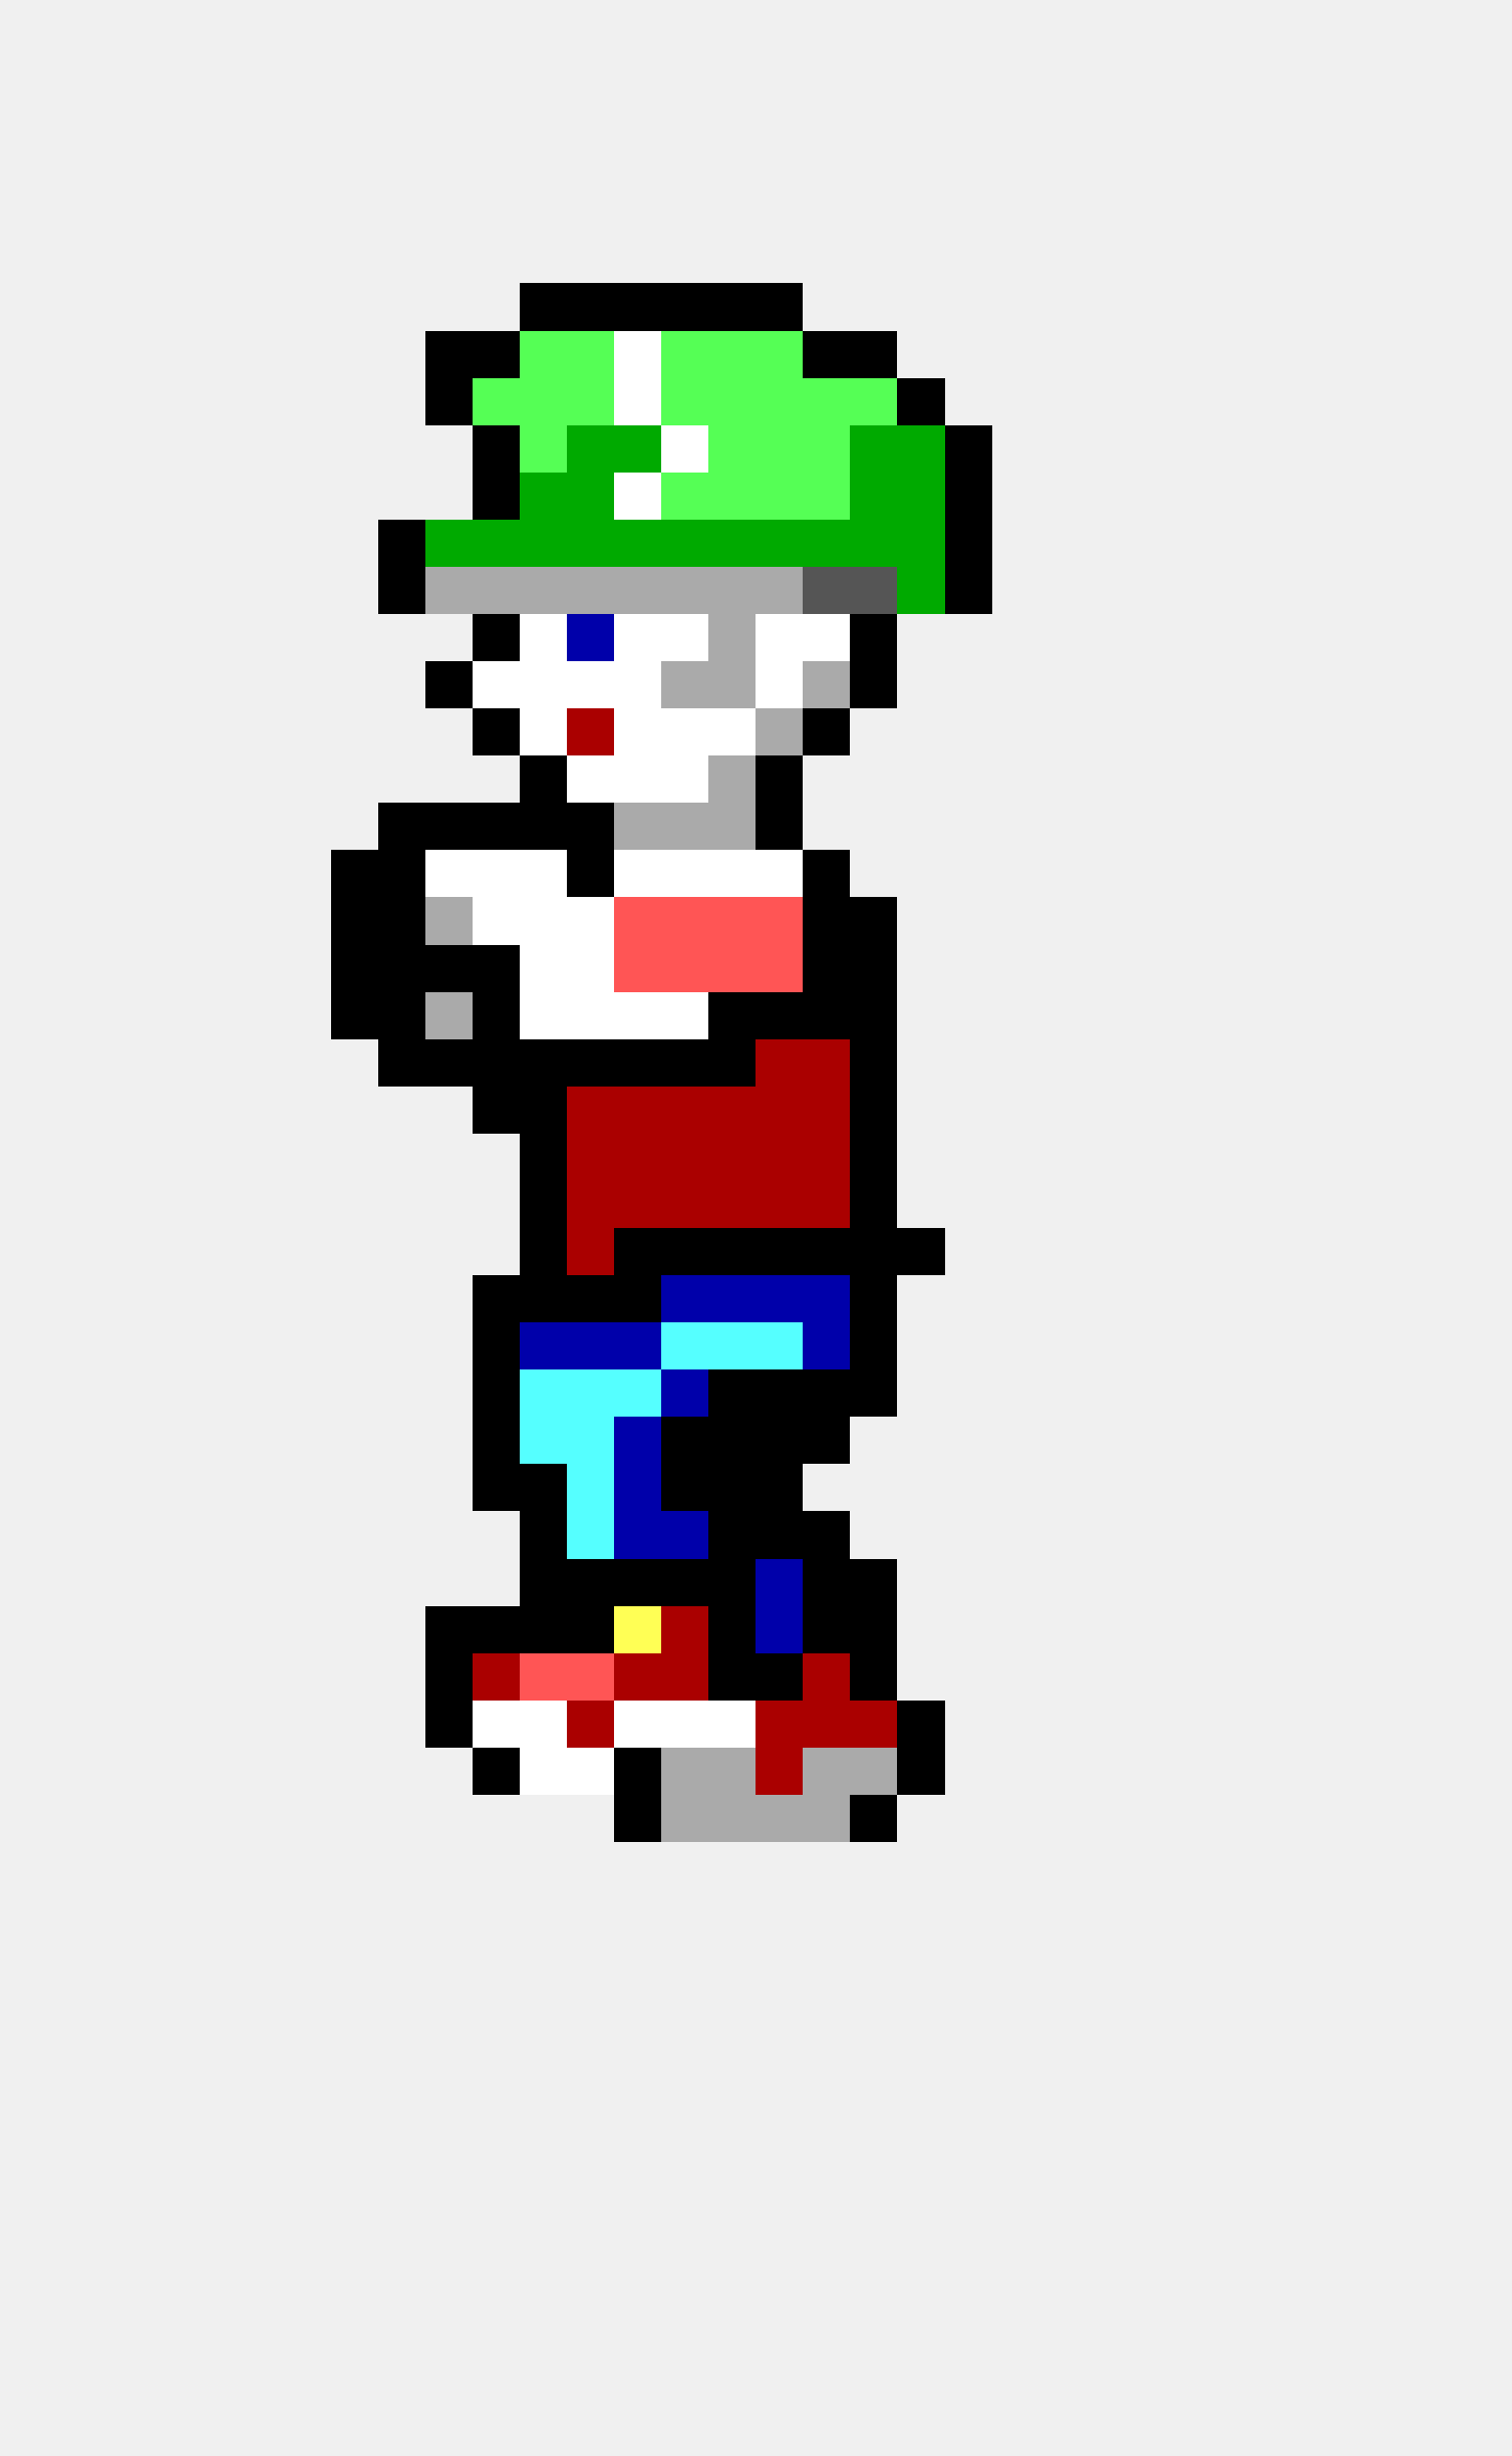
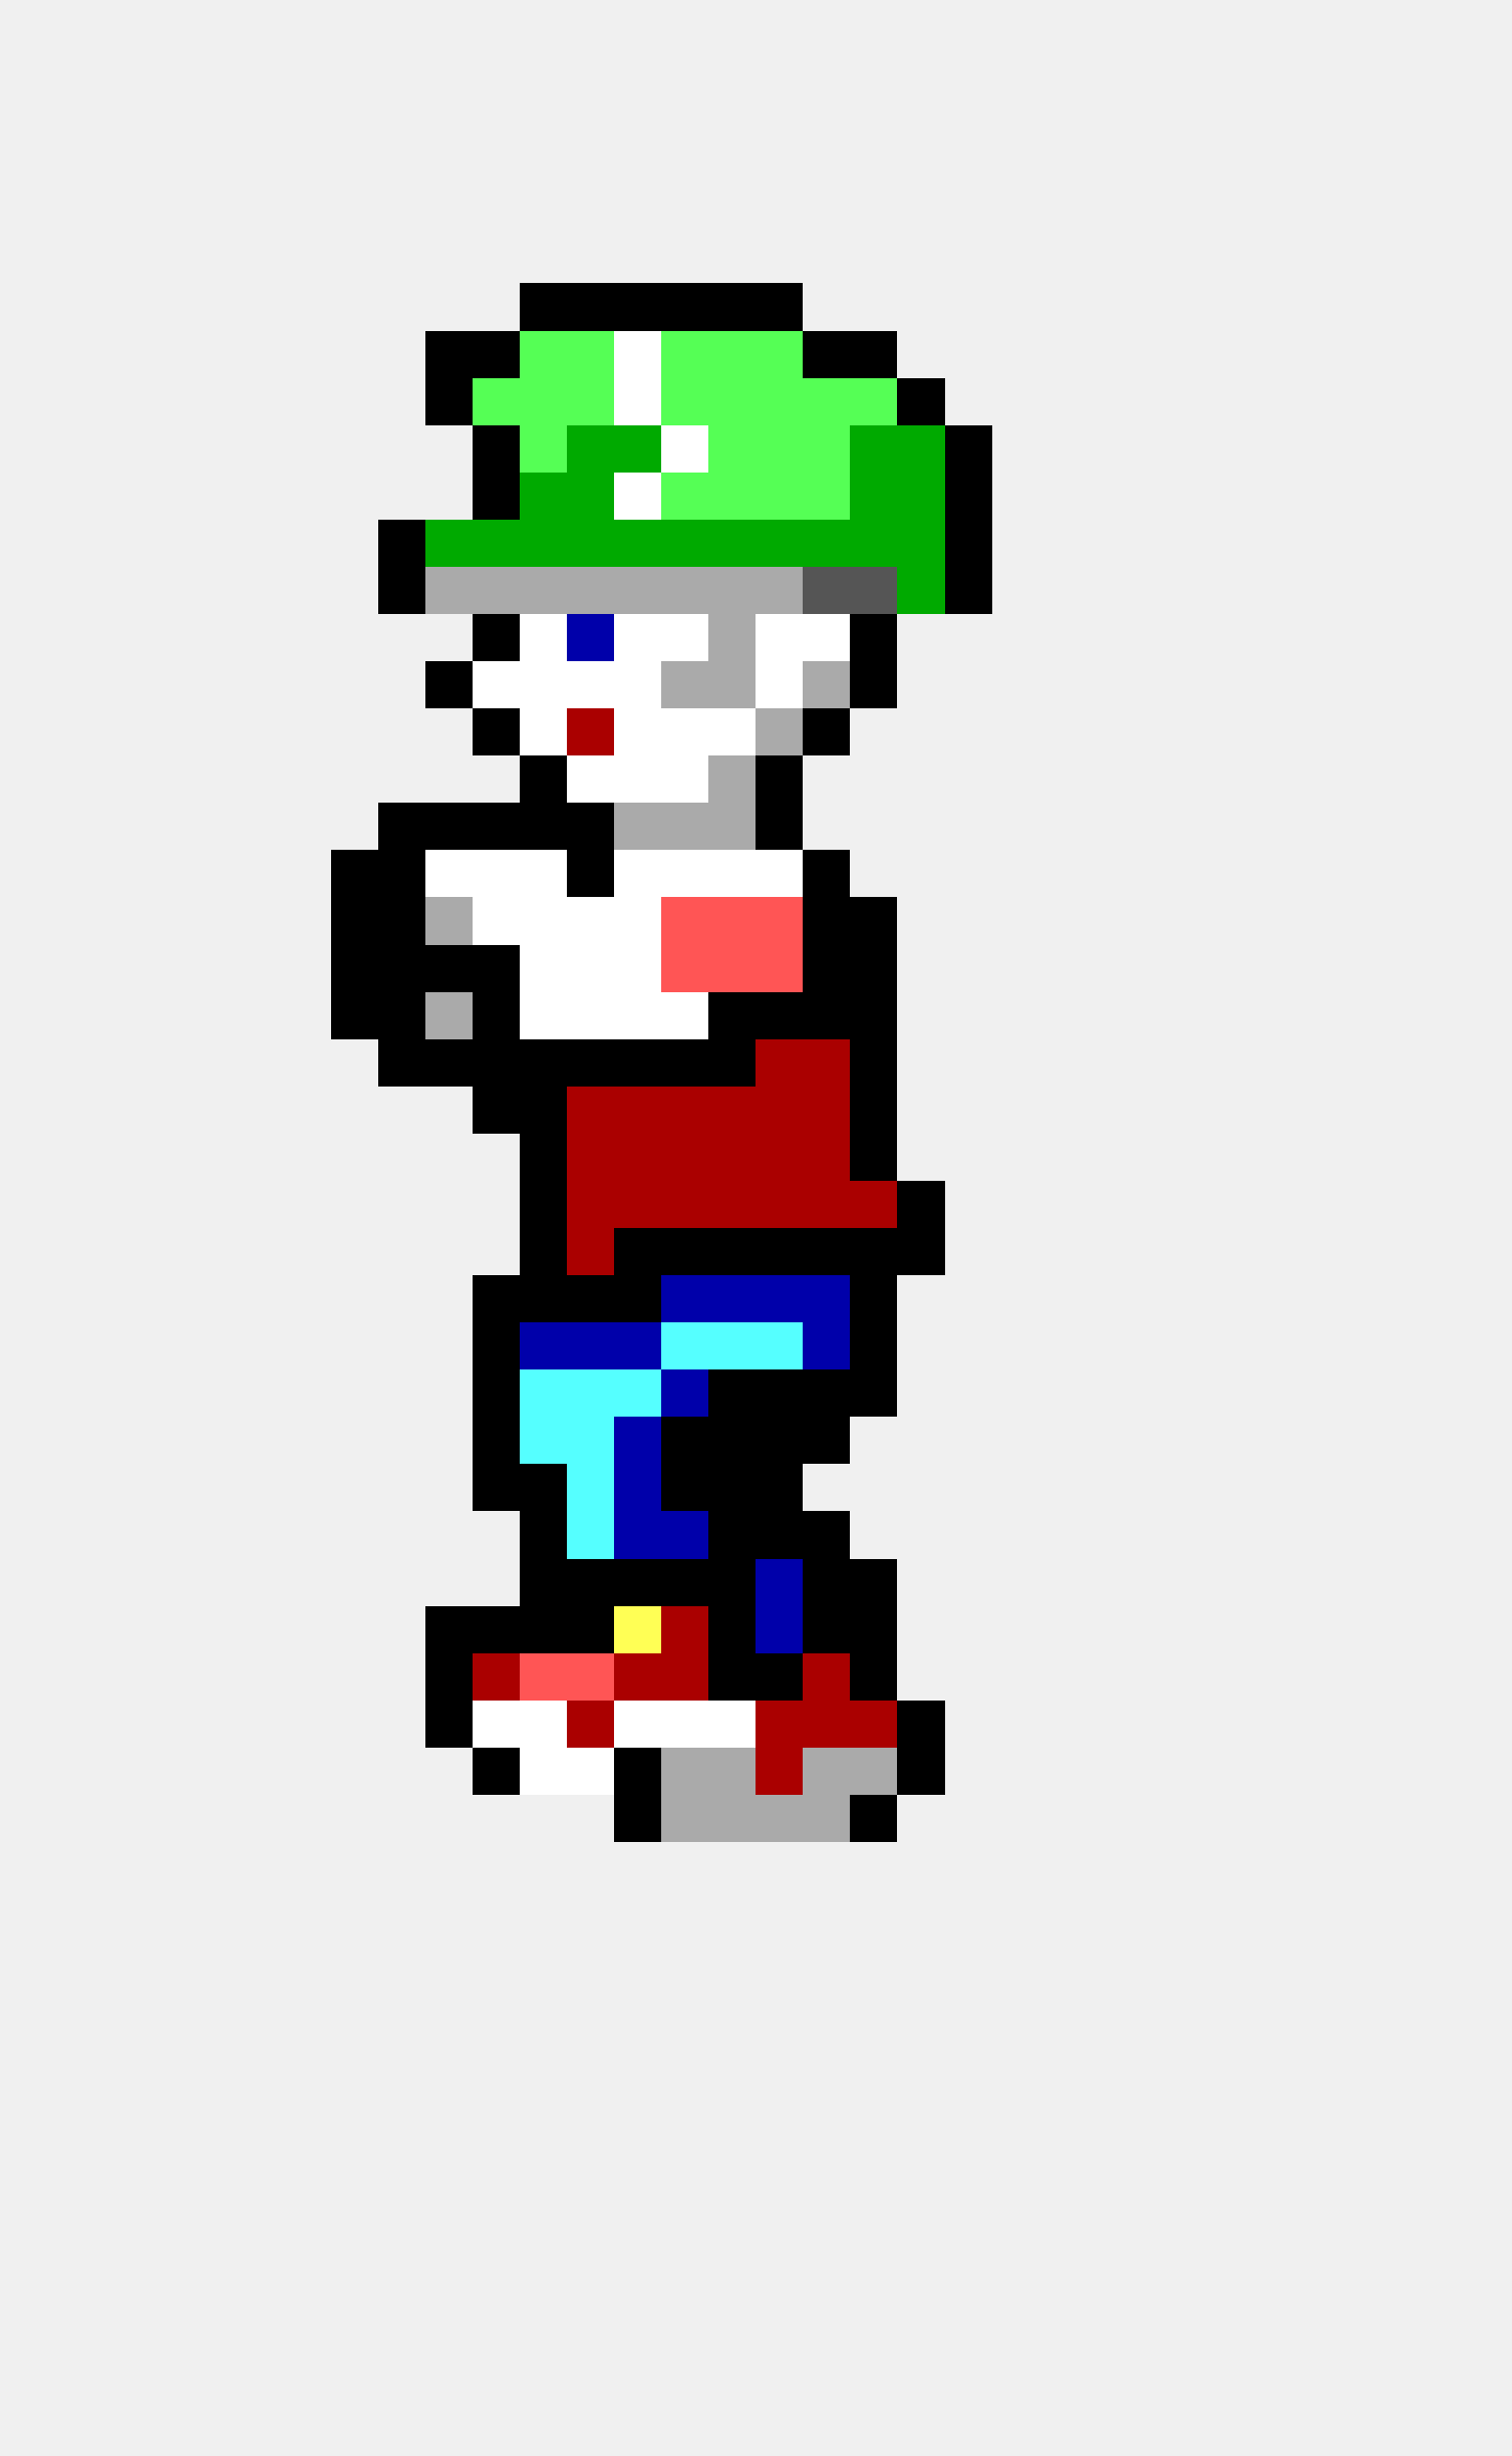
<svg xmlns="http://www.w3.org/2000/svg" width="32" height="52" viewBox="0 0 32 52" shape-rendering="crispEdges">
  <rect x="11" y="6" width="1" height="1" fill="#000000" />
  <rect x="12" y="6" width="1" height="1" fill="#000000" />
  <rect x="13" y="6" width="1" height="1" fill="#000000" />
  <rect x="14" y="6" width="1" height="1" fill="#000000" />
  <rect x="15" y="6" width="1" height="1" fill="#000000" />
  <rect x="16" y="6" width="1" height="1" fill="#000000" />
  <rect x="9" y="7" width="1" height="1" fill="#000000" />
  <rect x="10" y="7" width="1" height="1" fill="#000000" />
  <rect x="11" y="7" width="1" height="1" fill="#55ff55" />
  <rect x="12" y="7" width="1" height="1" fill="#55ff55" />
  <rect x="13" y="7" width="1" height="1" fill="#ffffff" />
  <rect x="14" y="7" width="1" height="1" fill="#55ff55" />
  <rect x="15" y="7" width="1" height="1" fill="#55ff55" />
  <rect x="16" y="7" width="1" height="1" fill="#55ff55" />
  <rect x="17" y="7" width="1" height="1" fill="#000000" />
  <rect x="18" y="7" width="1" height="1" fill="#000000" />
  <rect x="9" y="8" width="1" height="1" fill="#000000" />
  <rect x="10" y="8" width="1" height="1" fill="#55ff55" />
  <rect x="11" y="8" width="1" height="1" fill="#55ff55" />
  <rect x="12" y="8" width="1" height="1" fill="#55ff55" />
  <rect x="13" y="8" width="1" height="1" fill="#ffffff" />
  <rect x="14" y="8" width="1" height="1" fill="#55ff55" />
  <rect x="15" y="8" width="1" height="1" fill="#55ff55" />
  <rect x="16" y="8" width="1" height="1" fill="#55ff55" />
  <rect x="17" y="8" width="1" height="1" fill="#55ff55" />
  <rect x="18" y="8" width="1" height="1" fill="#55ff55" />
  <rect x="19" y="8" width="1" height="1" fill="#000000" />
  <rect x="10" y="9" width="1" height="1" fill="#000000" />
  <rect x="11" y="9" width="1" height="1" fill="#55ff55" />
  <rect x="12" y="9" width="1" height="1" fill="#00aa00" />
  <rect x="13" y="9" width="1" height="1" fill="#00aa00" />
  <rect x="14" y="9" width="1" height="1" fill="#ffffff" />
  <rect x="15" y="9" width="1" height="1" fill="#55ff55" />
  <rect x="16" y="9" width="1" height="1" fill="#55ff55" />
  <rect x="17" y="9" width="1" height="1" fill="#55ff55" />
  <rect x="18" y="9" width="1" height="1" fill="#00aa00" />
  <rect x="19" y="9" width="1" height="1" fill="#00aa00" />
  <rect x="20" y="9" width="1" height="1" fill="#000000" />
  <rect x="10" y="10" width="1" height="1" fill="#000000" />
  <rect x="11" y="10" width="1" height="1" fill="#00aa00" />
  <rect x="12" y="10" width="1" height="1" fill="#00aa00" />
  <rect x="13" y="10" width="1" height="1" fill="#ffffff" />
  <rect x="14" y="10" width="1" height="1" fill="#55ff55" />
  <rect x="15" y="10" width="1" height="1" fill="#55ff55" />
  <rect x="16" y="10" width="1" height="1" fill="#55ff55" />
  <rect x="17" y="10" width="1" height="1" fill="#55ff55" />
  <rect x="18" y="10" width="1" height="1" fill="#00aa00" />
  <rect x="19" y="10" width="1" height="1" fill="#00aa00" />
  <rect x="20" y="10" width="1" height="1" fill="#000000" />
  <rect x="8" y="11" width="1" height="1" fill="#000000" />
  <rect x="9" y="11" width="1" height="1" fill="#00aa00" />
  <rect x="10" y="11" width="1" height="1" fill="#00aa00" />
  <rect x="11" y="11" width="1" height="1" fill="#00aa00" />
  <rect x="12" y="11" width="1" height="1" fill="#00aa00" />
  <rect x="13" y="11" width="1" height="1" fill="#00aa00" />
  <rect x="14" y="11" width="1" height="1" fill="#00aa00" />
  <rect x="15" y="11" width="1" height="1" fill="#00aa00" />
  <rect x="16" y="11" width="1" height="1" fill="#00aa00" />
  <rect x="17" y="11" width="1" height="1" fill="#00aa00" />
  <rect x="18" y="11" width="1" height="1" fill="#00aa00" />
  <rect x="19" y="11" width="1" height="1" fill="#00aa00" />
  <rect x="20" y="11" width="1" height="1" fill="#000000" />
  <rect x="8" y="12" width="1" height="1" fill="#000000" />
  <rect x="9" y="12" width="1" height="1" fill="#aaaaaa" />
  <rect x="10" y="12" width="1" height="1" fill="#aaaaaa" />
  <rect x="11" y="12" width="1" height="1" fill="#aaaaaa" />
  <rect x="12" y="12" width="1" height="1" fill="#aaaaaa" />
  <rect x="13" y="12" width="1" height="1" fill="#aaaaaa" />
  <rect x="14" y="12" width="1" height="1" fill="#aaaaaa" />
  <rect x="15" y="12" width="1" height="1" fill="#aaaaaa" />
  <rect x="16" y="12" width="1" height="1" fill="#aaaaaa" />
  <rect x="17" y="12" width="1" height="1" fill="#555555" />
  <rect x="18" y="12" width="1" height="1" fill="#555555" />
  <rect x="19" y="12" width="1" height="1" fill="#00aa00" />
  <rect x="20" y="12" width="1" height="1" fill="#000000" />
  <rect x="10" y="13" width="1" height="1" fill="#000000" />
  <rect x="11" y="13" width="1" height="1" fill="#ffffff" />
  <rect x="12" y="13" width="1" height="1" fill="#0000aa" />
  <rect x="13" y="13" width="1" height="1" fill="#ffffff" />
  <rect x="14" y="13" width="1" height="1" fill="#ffffff" />
  <rect x="15" y="13" width="1" height="1" fill="#aaaaaa" />
  <rect x="16" y="13" width="1" height="1" fill="#ffffff" />
  <rect x="17" y="13" width="1" height="1" fill="#ffffff" />
  <rect x="18" y="13" width="1" height="1" fill="#000000" />
  <rect x="9" y="14" width="1" height="1" fill="#000000" />
  <rect x="10" y="14" width="1" height="1" fill="#ffffff" />
  <rect x="11" y="14" width="1" height="1" fill="#ffffff" />
  <rect x="12" y="14" width="1" height="1" fill="#ffffff" />
  <rect x="13" y="14" width="1" height="1" fill="#ffffff" />
  <rect x="14" y="14" width="1" height="1" fill="#aaaaaa" />
  <rect x="15" y="14" width="1" height="1" fill="#aaaaaa" />
  <rect x="16" y="14" width="1" height="1" fill="#ffffff" />
  <rect x="17" y="14" width="1" height="1" fill="#aaaaaa" />
  <rect x="18" y="14" width="1" height="1" fill="#000000" />
  <rect x="10" y="15" width="1" height="1" fill="#000000" />
  <rect x="11" y="15" width="1" height="1" fill="#ffffff" />
  <rect x="12" y="15" width="1" height="1" fill="#aa0000" />
  <rect x="13" y="15" width="1" height="1" fill="#ffffff" />
  <rect x="14" y="15" width="1" height="1" fill="#ffffff" />
  <rect x="15" y="15" width="1" height="1" fill="#ffffff" />
  <rect x="16" y="15" width="1" height="1" fill="#aaaaaa" />
  <rect x="17" y="15" width="1" height="1" fill="#000000" />
  <rect x="11" y="16" width="1" height="1" fill="#000000" />
  <rect x="12" y="16" width="1" height="1" fill="#ffffff" />
  <rect x="13" y="16" width="1" height="1" fill="#ffffff" />
  <rect x="14" y="16" width="1" height="1" fill="#ffffff" />
  <rect x="15" y="16" width="1" height="1" fill="#aaaaaa" />
  <rect x="16" y="16" width="1" height="1" fill="#000000" />
  <rect x="8" y="17" width="1" height="1" fill="#000000" />
  <rect x="9" y="17" width="1" height="1" fill="#000000" />
  <rect x="10" y="17" width="1" height="1" fill="#000000" />
  <rect x="11" y="17" width="1" height="1" fill="#000000" />
  <rect x="12" y="17" width="1" height="1" fill="#000000" />
  <rect x="13" y="17" width="1" height="1" fill="#aaaaaa" />
  <rect x="14" y="17" width="1" height="1" fill="#aaaaaa" />
  <rect x="15" y="17" width="1" height="1" fill="#aaaaaa" />
  <rect x="16" y="17" width="1" height="1" fill="#000000" />
  <rect x="7" y="18" width="1" height="1" fill="#000000" />
  <rect x="8" y="18" width="1" height="1" fill="#000000" />
  <rect x="9" y="18" width="1" height="1" fill="#ffffff" />
  <rect x="10" y="18" width="1" height="1" fill="#ffffff" />
  <rect x="11" y="18" width="1" height="1" fill="#ffffff" />
  <rect x="12" y="18" width="1" height="1" fill="#000000" />
  <rect x="13" y="18" width="1" height="1" fill="#ffffff" />
  <rect x="14" y="18" width="1" height="1" fill="#ffffff" />
  <rect x="15" y="18" width="1" height="1" fill="#ffffff" />
  <rect x="16" y="18" width="1" height="1" fill="#ffffff" />
  <rect x="17" y="18" width="1" height="1" fill="#000000" />
  <rect x="7" y="19" width="1" height="1" fill="#000000" />
  <rect x="8" y="19" width="1" height="1" fill="#000000" />
  <rect x="9" y="19" width="1" height="1" fill="#aaaaaa" />
  <rect x="10" y="19" width="1" height="1" fill="#ffffff" />
  <rect x="11" y="19" width="1" height="1" fill="#ffffff" />
  <rect x="12" y="19" width="1" height="1" fill="#ffffff" />
-   <rect x="13" y="19" width="1" height="1" fill="#ff5555" />
+   <rect x="13" y="19" width="1" height="1" fill="#ffffff" />
  <rect x="14" y="19" width="1" height="1" fill="#ff5555" />
  <rect x="15" y="19" width="1" height="1" fill="#ff5555" />
  <rect x="16" y="19" width="1" height="1" fill="#ff5555" />
  <rect x="17" y="19" width="1" height="1" fill="#000000" />
  <rect x="18" y="19" width="1" height="1" fill="#000000" />
  <rect x="7" y="20" width="1" height="1" fill="#000000" />
  <rect x="8" y="20" width="1" height="1" fill="#000000" />
  <rect x="9" y="20" width="1" height="1" fill="#000000" />
  <rect x="10" y="20" width="1" height="1" fill="#000000" />
  <rect x="11" y="20" width="1" height="1" fill="#ffffff" />
  <rect x="12" y="20" width="1" height="1" fill="#ffffff" />
-   <rect x="13" y="20" width="1" height="1" fill="#ff5555" />
+   <rect x="13" y="20" width="1" height="1" fill="#ffffff" />
  <rect x="14" y="20" width="1" height="1" fill="#ff5555" />
  <rect x="15" y="20" width="1" height="1" fill="#ff5555" />
  <rect x="16" y="20" width="1" height="1" fill="#ff5555" />
  <rect x="17" y="20" width="1" height="1" fill="#000000" />
  <rect x="18" y="20" width="1" height="1" fill="#000000" />
  <rect x="7" y="21" width="1" height="1" fill="#000000" />
  <rect x="8" y="21" width="1" height="1" fill="#000000" />
  <rect x="9" y="21" width="1" height="1" fill="#aaaaaa" />
  <rect x="10" y="21" width="1" height="1" fill="#000000" />
  <rect x="11" y="21" width="1" height="1" fill="#ffffff" />
  <rect x="12" y="21" width="1" height="1" fill="#ffffff" />
  <rect x="13" y="21" width="1" height="1" fill="#ffffff" />
  <rect x="14" y="21" width="1" height="1" fill="#ffffff" />
  <rect x="15" y="21" width="1" height="1" fill="#000000" />
  <rect x="16" y="21" width="1" height="1" fill="#000000" />
  <rect x="17" y="21" width="1" height="1" fill="#000000" />
  <rect x="18" y="21" width="1" height="1" fill="#000000" />
  <rect x="8" y="22" width="1" height="1" fill="#000000" />
  <rect x="9" y="22" width="1" height="1" fill="#000000" />
  <rect x="10" y="22" width="1" height="1" fill="#000000" />
  <rect x="11" y="22" width="1" height="1" fill="#000000" />
  <rect x="12" y="22" width="1" height="1" fill="#000000" />
  <rect x="13" y="22" width="1" height="1" fill="#000000" />
  <rect x="14" y="22" width="1" height="1" fill="#000000" />
  <rect x="15" y="22" width="1" height="1" fill="#000000" />
  <rect x="16" y="22" width="1" height="1" fill="#aa0000" />
  <rect x="17" y="22" width="1" height="1" fill="#aa0000" />
  <rect x="18" y="22" width="1" height="1" fill="#000000" />
  <rect x="10" y="23" width="1" height="1" fill="#000000" />
  <rect x="11" y="23" width="1" height="1" fill="#000000" />
  <rect x="12" y="23" width="1" height="1" fill="#aa0000" />
  <rect x="13" y="23" width="1" height="1" fill="#aa0000" />
  <rect x="14" y="23" width="1" height="1" fill="#aa0000" />
  <rect x="15" y="23" width="1" height="1" fill="#aa0000" />
  <rect x="16" y="23" width="1" height="1" fill="#aa0000" />
  <rect x="17" y="23" width="1" height="1" fill="#aa0000" />
  <rect x="18" y="23" width="1" height="1" fill="#000000" />
  <rect x="11" y="24" width="1" height="1" fill="#000000" />
  <rect x="12" y="24" width="1" height="1" fill="#aa0000" />
  <rect x="13" y="24" width="1" height="1" fill="#aa0000" />
  <rect x="14" y="24" width="1" height="1" fill="#aa0000" />
  <rect x="15" y="24" width="1" height="1" fill="#aa0000" />
  <rect x="16" y="24" width="1" height="1" fill="#aa0000" />
  <rect x="17" y="24" width="1" height="1" fill="#aa0000" />
  <rect x="18" y="24" width="1" height="1" fill="#000000" />
  <rect x="11" y="25" width="1" height="1" fill="#000000" />
  <rect x="12" y="25" width="1" height="1" fill="#aa0000" />
  <rect x="13" y="25" width="1" height="1" fill="#aa0000" />
  <rect x="14" y="25" width="1" height="1" fill="#aa0000" />
  <rect x="15" y="25" width="1" height="1" fill="#aa0000" />
  <rect x="16" y="25" width="1" height="1" fill="#aa0000" />
  <rect x="17" y="25" width="1" height="1" fill="#aa0000" />
-   <rect x="18" y="25" width="1" height="1" fill="#000000" />
+   <rect x="18" y="25" width="1" height="1" fill="#aa0000" />
+   <rect x="19" y="25" width="1" height="1" fill="#000000" />
  <rect x="11" y="26" width="1" height="1" fill="#000000" />
  <rect x="12" y="26" width="1" height="1" fill="#aa0000" />
  <rect x="13" y="26" width="1" height="1" fill="#000000" />
  <rect x="14" y="26" width="1" height="1" fill="#000000" />
  <rect x="15" y="26" width="1" height="1" fill="#000000" />
  <rect x="16" y="26" width="1" height="1" fill="#000000" />
  <rect x="17" y="26" width="1" height="1" fill="#000000" />
  <rect x="18" y="26" width="1" height="1" fill="#000000" />
  <rect x="19" y="26" width="1" height="1" fill="#000000" />
  <rect x="10" y="27" width="1" height="1" fill="#000000" />
  <rect x="11" y="27" width="1" height="1" fill="#000000" />
  <rect x="12" y="27" width="1" height="1" fill="#000000" />
  <rect x="13" y="27" width="1" height="1" fill="#000000" />
  <rect x="14" y="27" width="1" height="1" fill="#0000aa" />
  <rect x="15" y="27" width="1" height="1" fill="#0000aa" />
  <rect x="16" y="27" width="1" height="1" fill="#0000aa" />
  <rect x="17" y="27" width="1" height="1" fill="#0000aa" />
  <rect x="18" y="27" width="1" height="1" fill="#000000" />
  <rect x="10" y="28" width="1" height="1" fill="#000000" />
  <rect x="11" y="28" width="1" height="1" fill="#0000aa" />
  <rect x="12" y="28" width="1" height="1" fill="#0000aa" />
  <rect x="13" y="28" width="1" height="1" fill="#0000aa" />
  <rect x="14" y="28" width="1" height="1" fill="#55ffff" />
  <rect x="15" y="28" width="1" height="1" fill="#55ffff" />
  <rect x="16" y="28" width="1" height="1" fill="#55ffff" />
  <rect x="17" y="28" width="1" height="1" fill="#0000aa" />
  <rect x="18" y="28" width="1" height="1" fill="#000000" />
  <rect x="10" y="29" width="1" height="1" fill="#000000" />
  <rect x="11" y="29" width="1" height="1" fill="#55ffff" />
  <rect x="12" y="29" width="1" height="1" fill="#55ffff" />
  <rect x="13" y="29" width="1" height="1" fill="#55ffff" />
  <rect x="14" y="29" width="1" height="1" fill="#0000aa" />
  <rect x="15" y="29" width="1" height="1" fill="#000000" />
  <rect x="16" y="29" width="1" height="1" fill="#000000" />
  <rect x="17" y="29" width="1" height="1" fill="#000000" />
  <rect x="18" y="29" width="1" height="1" fill="#000000" />
  <rect x="10" y="30" width="1" height="1" fill="#000000" />
  <rect x="11" y="30" width="1" height="1" fill="#55ffff" />
  <rect x="12" y="30" width="1" height="1" fill="#55ffff" />
  <rect x="13" y="30" width="1" height="1" fill="#0000aa" />
  <rect x="14" y="30" width="1" height="1" fill="#000000" />
  <rect x="15" y="30" width="1" height="1" fill="#000000" />
  <rect x="16" y="30" width="1" height="1" fill="#000000" />
  <rect x="17" y="30" width="1" height="1" fill="#000000" />
  <rect x="10" y="31" width="1" height="1" fill="#000000" />
  <rect x="11" y="31" width="1" height="1" fill="#000000" />
  <rect x="12" y="31" width="1" height="1" fill="#55ffff" />
  <rect x="13" y="31" width="1" height="1" fill="#0000aa" />
  <rect x="14" y="31" width="1" height="1" fill="#000000" />
  <rect x="15" y="31" width="1" height="1" fill="#000000" />
  <rect x="16" y="31" width="1" height="1" fill="#000000" />
  <rect x="11" y="32" width="1" height="1" fill="#000000" />
  <rect x="12" y="32" width="1" height="1" fill="#55ffff" />
  <rect x="13" y="32" width="1" height="1" fill="#0000aa" />
  <rect x="14" y="32" width="1" height="1" fill="#0000aa" />
  <rect x="15" y="32" width="1" height="1" fill="#000000" />
  <rect x="16" y="32" width="1" height="1" fill="#000000" />
  <rect x="17" y="32" width="1" height="1" fill="#000000" />
  <rect x="11" y="33" width="1" height="1" fill="#000000" />
  <rect x="12" y="33" width="1" height="1" fill="#000000" />
  <rect x="13" y="33" width="1" height="1" fill="#000000" />
  <rect x="14" y="33" width="1" height="1" fill="#000000" />
  <rect x="15" y="33" width="1" height="1" fill="#000000" />
  <rect x="16" y="33" width="1" height="1" fill="#0000aa" />
  <rect x="17" y="33" width="1" height="1" fill="#000000" />
  <rect x="18" y="33" width="1" height="1" fill="#000000" />
  <rect x="9" y="34" width="1" height="1" fill="#000000" />
  <rect x="10" y="34" width="1" height="1" fill="#000000" />
  <rect x="11" y="34" width="1" height="1" fill="#000000" />
  <rect x="12" y="34" width="1" height="1" fill="#000000" />
  <rect x="13" y="34" width="1" height="1" fill="#ffff55" />
  <rect x="14" y="34" width="1" height="1" fill="#aa0000" />
  <rect x="15" y="34" width="1" height="1" fill="#000000" />
  <rect x="16" y="34" width="1" height="1" fill="#0000aa" />
  <rect x="17" y="34" width="1" height="1" fill="#000000" />
  <rect x="18" y="34" width="1" height="1" fill="#000000" />
  <rect x="9" y="35" width="1" height="1" fill="#000000" />
  <rect x="10" y="35" width="1" height="1" fill="#aa0000" />
  <rect x="11" y="35" width="1" height="1" fill="#ff5555" />
  <rect x="12" y="35" width="1" height="1" fill="#ff5555" />
  <rect x="13" y="35" width="1" height="1" fill="#aa0000" />
  <rect x="14" y="35" width="1" height="1" fill="#aa0000" />
  <rect x="15" y="35" width="1" height="1" fill="#000000" />
  <rect x="16" y="35" width="1" height="1" fill="#000000" />
  <rect x="17" y="35" width="1" height="1" fill="#aa0000" />
  <rect x="18" y="35" width="1" height="1" fill="#000000" />
  <rect x="9" y="36" width="1" height="1" fill="#000000" />
  <rect x="10" y="36" width="1" height="1" fill="#ffffff" />
  <rect x="11" y="36" width="1" height="1" fill="#ffffff" />
  <rect x="12" y="36" width="1" height="1" fill="#aa0000" />
  <rect x="13" y="36" width="1" height="1" fill="#ffffff" />
  <rect x="14" y="36" width="1" height="1" fill="#ffffff" />
  <rect x="15" y="36" width="1" height="1" fill="#ffffff" />
  <rect x="16" y="36" width="1" height="1" fill="#aa0000" />
  <rect x="17" y="36" width="1" height="1" fill="#aa0000" />
  <rect x="18" y="36" width="1" height="1" fill="#aa0000" />
  <rect x="19" y="36" width="1" height="1" fill="#000000" />
  <rect x="10" y="37" width="1" height="1" fill="#000000" />
  <rect x="11" y="37" width="1" height="1" fill="#ffffff" />
  <rect x="12" y="37" width="1" height="1" fill="#ffffff" />
  <rect x="13" y="37" width="1" height="1" fill="#000000" />
  <rect x="14" y="37" width="1" height="1" fill="#aaaaaa" />
  <rect x="15" y="37" width="1" height="1" fill="#aaaaaa" />
  <rect x="16" y="37" width="1" height="1" fill="#aa0000" />
  <rect x="17" y="37" width="1" height="1" fill="#aaaaaa" />
  <rect x="18" y="37" width="1" height="1" fill="#aaaaaa" />
  <rect x="19" y="37" width="1" height="1" fill="#000000" />
  <rect x="13" y="38" width="1" height="1" fill="#000000" />
  <rect x="14" y="38" width="1" height="1" fill="#aaaaaa" />
  <rect x="15" y="38" width="1" height="1" fill="#aaaaaa" />
  <rect x="16" y="38" width="1" height="1" fill="#aaaaaa" />
  <rect x="17" y="38" width="1" height="1" fill="#aaaaaa" />
  <rect x="18" y="38" width="1" height="1" fill="#000000" />
</svg>
